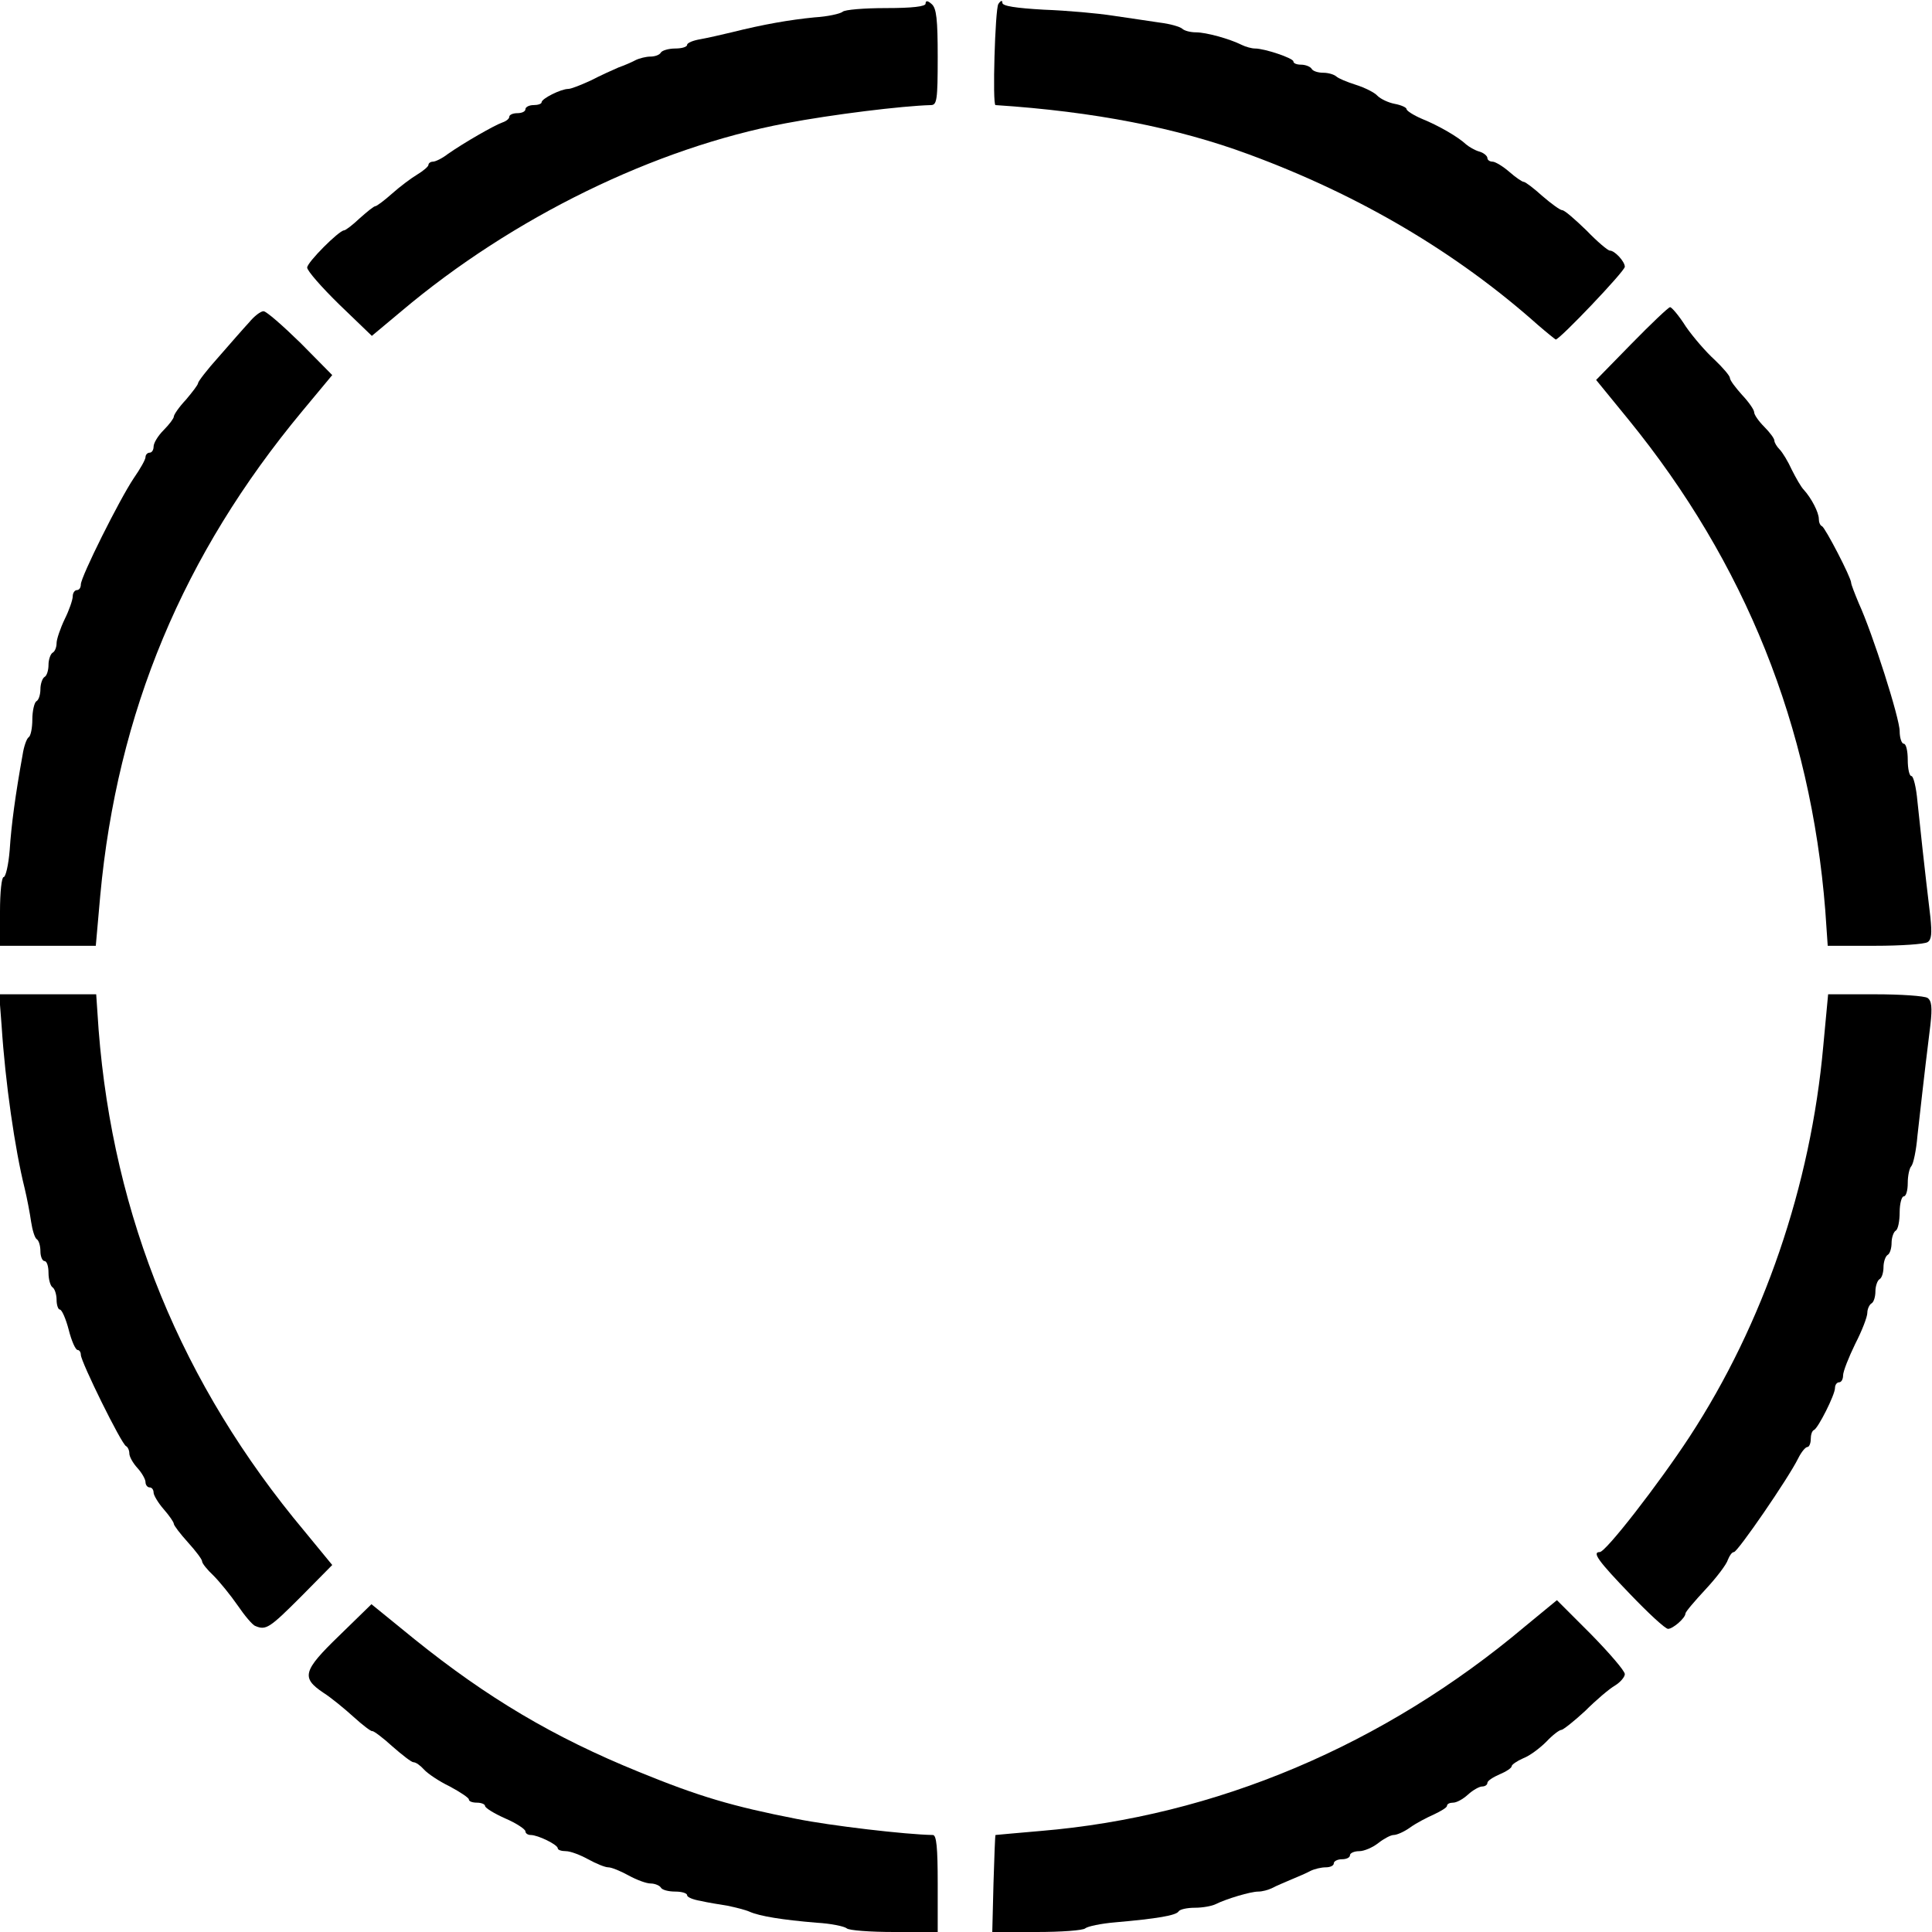
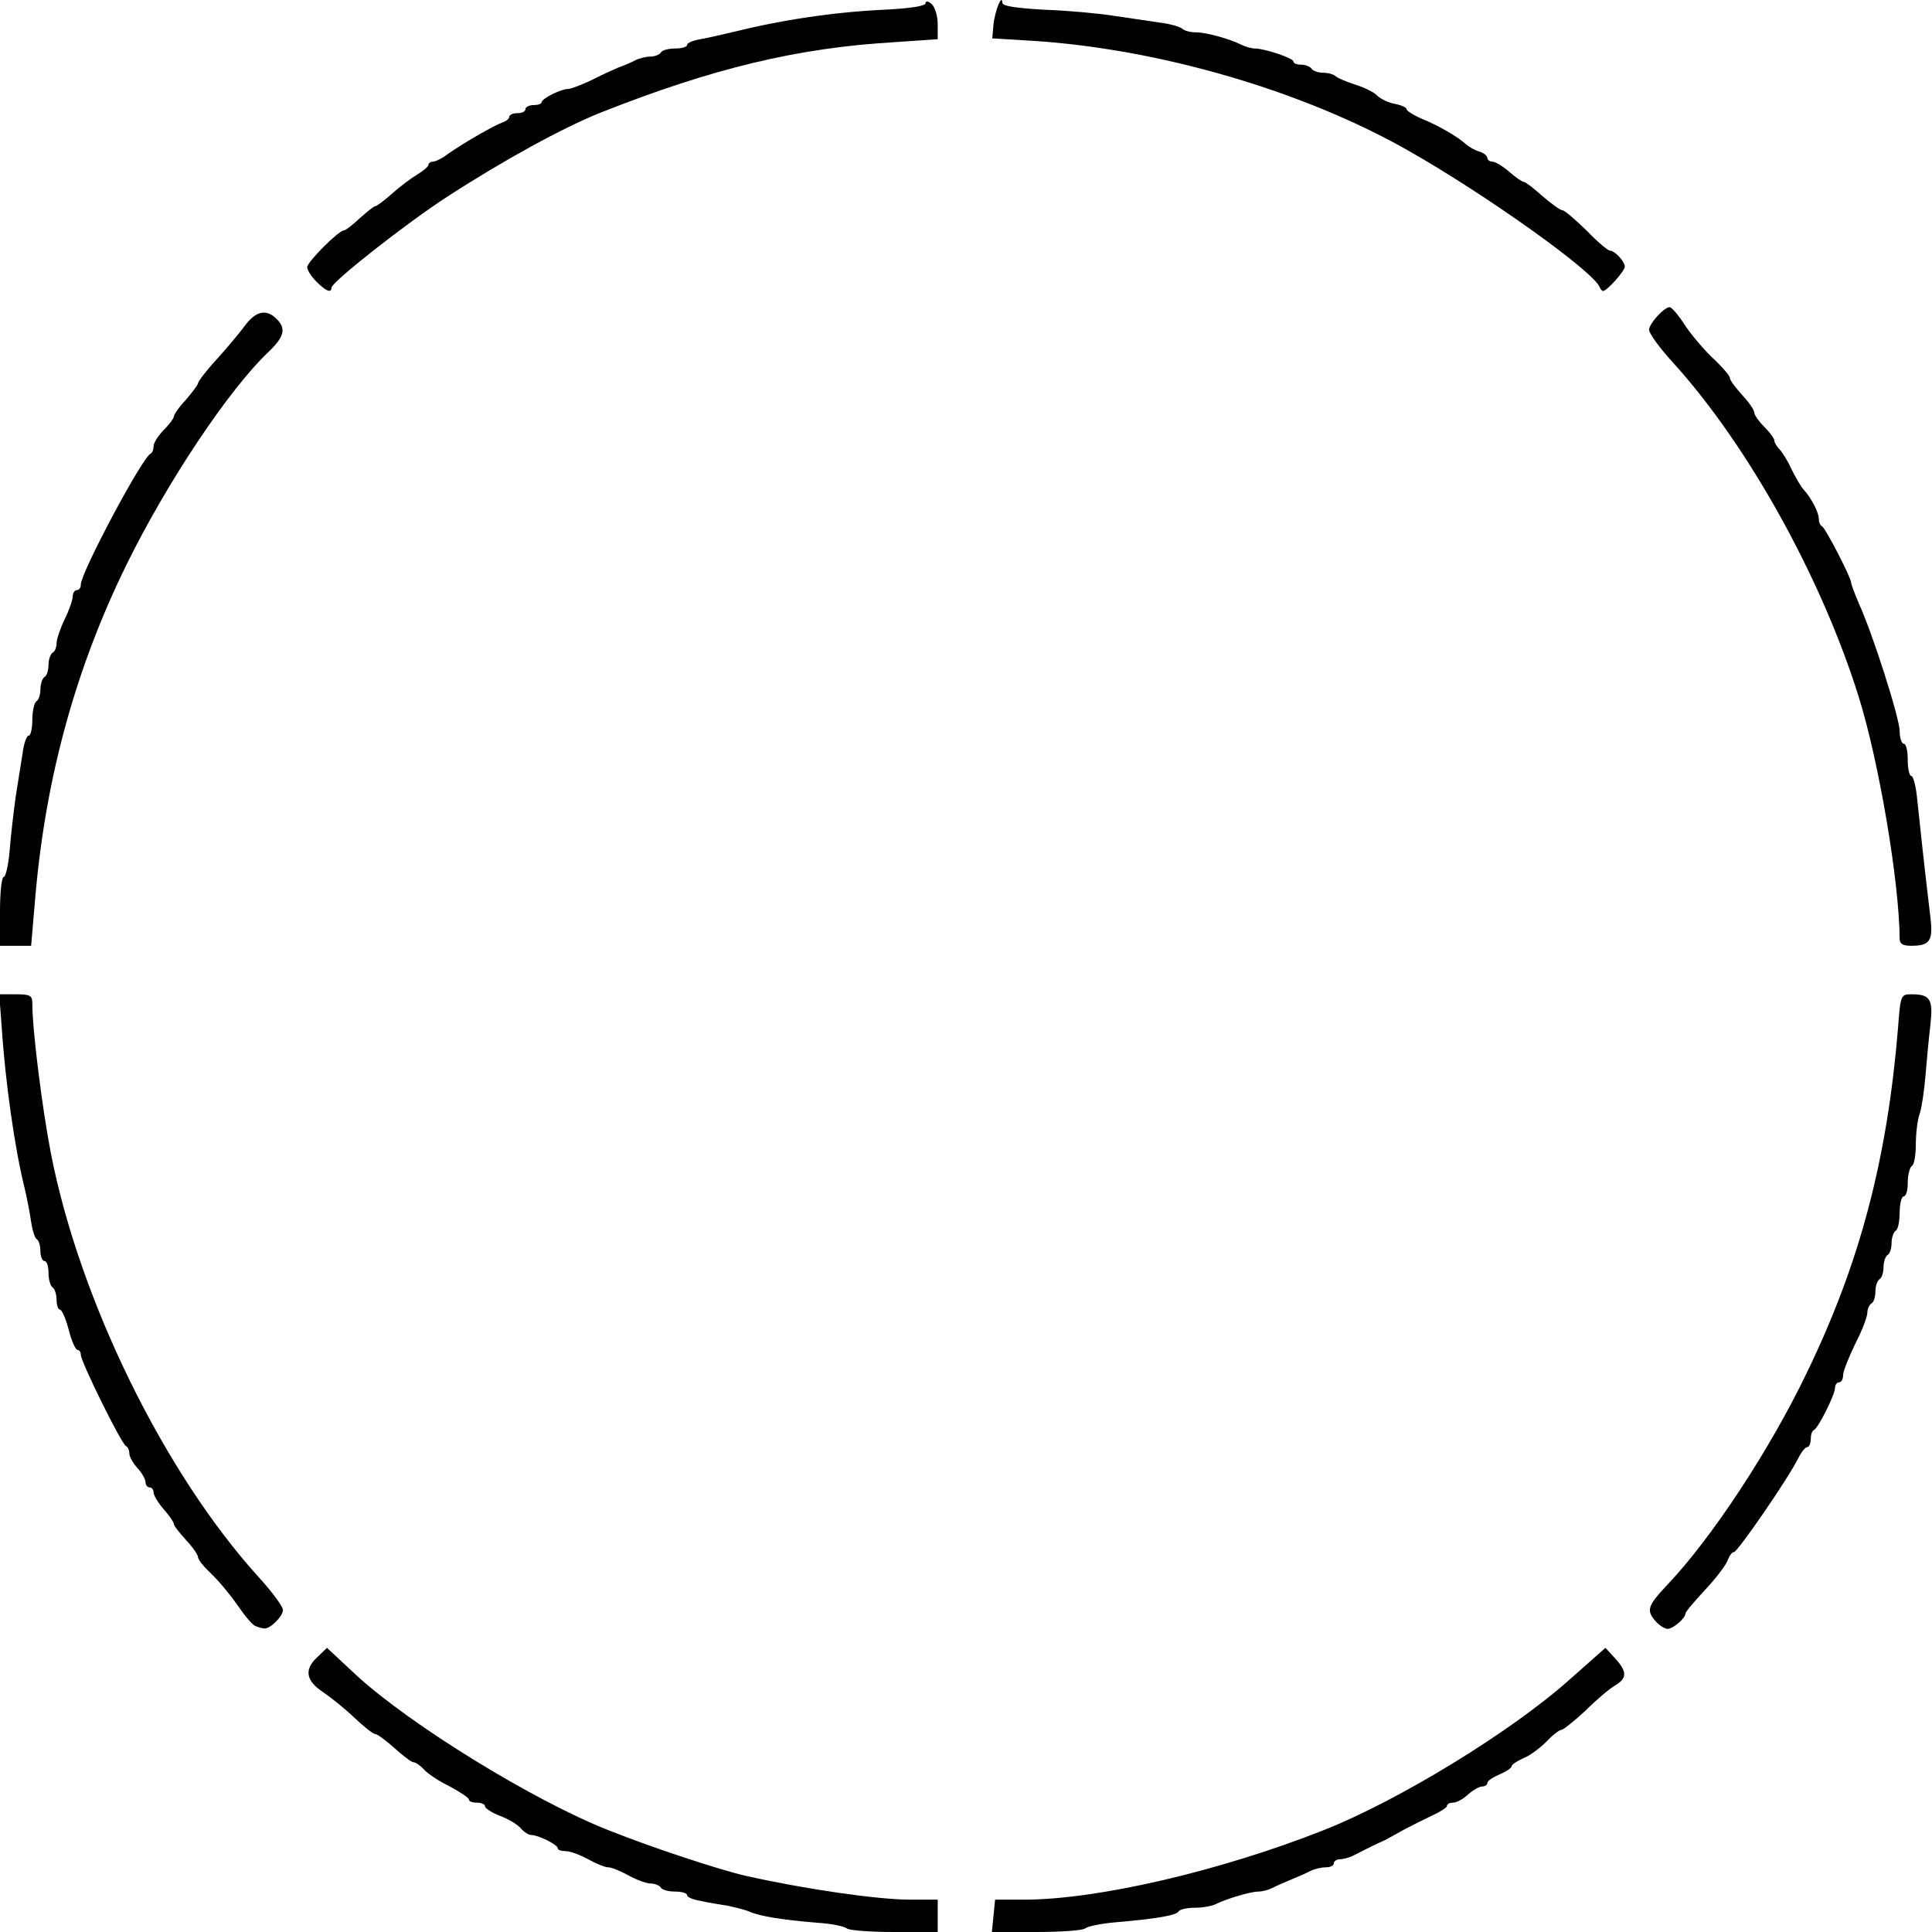
- <svg xmlns="http://www.w3.org/2000/svg" class="img-fluid" id="outputsvg" width="478" height="478" viewBox="0 0 4780 4780">
+ <svg xmlns="http://www.w3.org/2000/svg" id="outputsvg" width="478" height="478" viewBox="0 0 4780 4780">
  <g fill="rgb(0,0,0)">
-     <path d="M2095 4771 c-6 -5 -39 -12 -75 -14 -84 -7 -140 -16 -165 -27 -11 -5 -36 -11 -55 -15 -19 -3 -50 -8 -67 -12 -18 -3 -33 -9 -33 -14 0 -5 -13 -9 -29 -9 -17 0 -33 -4 -36 -10 -3 -5 -15 -10 -25 -10 -11 0 -35 -9 -55 -20 -20 -11 -42 -20 -50 -20 -8 0 -30 -9 -50 -20 -20 -11 -44 -20 -55 -20 -11 0 -20 -3 -20 -7 0 -9 -49 -33 -67 -33 -7 0 -13 -4 -13 -9 0 -5 -22 -20 -50 -32 -27 -12 -50 -26 -50 -31 0 -4 -9 -8 -20 -8 -11 0 -20 -3 -20 -8 0 -4 -21 -18 -47 -32 -27 -13 -55 -32 -64 -42 -9 -10 -20 -18 -26 -18 -5 0 -28 -18 -52 -39 -24 -22 -47 -39 -50 -38 -3 1 -24 -15 -46 -35 -22 -20 -56 -48 -75 -60 -55 -37 -51 -54 39 -141 l80 -78 107 87 c179 144 343 242 555 328 149 61 231 85 389 116 84 17 272 39 338 40 9 0 12 31 12 120 l0 120 -108 0 c-59 0 -112 -4 -117 -9z" />
-     <path d="M2458 4660 c2 -66 4 -120 5 -120 1 0 52 -5 112 -10 432 -36 849 -212 1198 -506 l79 -65 84 84 c46 47 84 91 84 99 0 7 -11 20 -24 28 -14 8 -47 36 -74 63 -28 26 -55 47 -59 47 -5 0 -22 13 -37 29 -16 16 -41 35 -57 41 -16 7 -29 16 -29 20 0 4 -13 13 -30 20 -16 7 -30 16 -30 21 0 5 -6 9 -13 9 -7 0 -23 9 -35 20 -12 11 -28 20 -37 20 -8 0 -15 3 -15 8 0 4 -15 13 -32 21 -18 8 -45 22 -60 33 -14 10 -32 18 -40 18 -7 0 -24 9 -38 20 -14 11 -35 20 -47 20 -13 0 -23 5 -23 10 0 6 -9 10 -20 10 -11 0 -20 5 -20 10 0 6 -9 10 -20 10 -11 0 -28 4 -38 9 -9 5 -30 14 -47 21 -16 7 -38 16 -47 21 -10 5 -25 9 -35 9 -19 0 -79 18 -105 31 -10 5 -33 9 -52 9 -19 0 -37 4 -40 9 -6 10 -53 18 -156 27 -36 3 -69 10 -75 15 -5 5 -59 9 -120 9 l-110 0 3 -120z" />
-     <path d="M632 4023 c-7 -2 -27 -26 -44 -51 -18 -26 -45 -59 -60 -74 -15 -14 -28 -30 -28 -35 0 -5 -16 -26 -35 -47 -19 -21 -35 -42 -35 -46 0 -4 -11 -20 -25 -36 -14 -16 -25 -35 -25 -41 0 -7 -4 -13 -10 -13 -5 0 -10 -6 -10 -13 0 -7 -9 -23 -20 -35 -11 -12 -20 -28 -20 -36 0 -8 -4 -16 -8 -18 -11 -4 -112 -209 -112 -226 0 -7 -4 -12 -8 -12 -5 0 -15 -22 -22 -50 -7 -27 -17 -50 -22 -50 -4 0 -8 -11 -8 -24 0 -14 -5 -28 -10 -31 -5 -3 -10 -19 -10 -36 0 -16 -4 -29 -10 -29 -5 0 -10 -11 -10 -24 0 -14 -4 -27 -9 -30 -5 -3 -11 -23 -14 -43 -3 -21 -10 -58 -16 -83 -24 -96 -48 -262 -57 -402 l-6 -78 120 0 120 0 6 88 c36 463 206 878 509 1240 l69 84 -78 79 c-77 77 -86 83 -112 72z" />
-     <path d="M4033 3944 c-78 -81 -95 -104 -75 -104 15 0 146 -169 222 -285 183 -280 300 -621 331 -967 l12 -128 116 0 c64 0 122 4 130 9 10 7 12 23 7 67 -18 145 -25 214 -32 274 -3 36 -10 69 -15 75 -5 5 -9 24 -9 42 0 18 -4 33 -10 33 -5 0 -10 18 -10 39 0 22 -4 43 -10 46 -5 3 -10 17 -10 30 0 13 -4 27 -10 30 -5 3 -10 17 -10 30 0 13 -4 27 -10 30 -5 3 -10 17 -10 30 0 13 -4 27 -10 30 -5 3 -10 14 -10 23 0 10 -13 44 -30 77 -16 33 -30 68 -30 78 0 9 -4 17 -10 17 -5 0 -10 6 -10 14 0 17 -42 100 -52 104 -5 2 -8 12 -8 23 0 10 -4 19 -8 19 -5 0 -15 12 -23 28 -24 49 -150 232 -159 232 -5 0 -11 9 -15 19 -3 11 -28 44 -55 73 -27 29 -50 56 -50 60 0 11 -31 38 -43 38 -7 0 -49 -39 -94 -86z" />
-     <path d="M0 2255 c0 -47 4 -85 9 -85 5 0 12 -30 15 -67 4 -62 14 -136 32 -236 3 -20 10 -40 15 -43 5 -3 9 -23 9 -44 0 -21 5 -42 10 -45 6 -3 10 -17 10 -30 0 -13 5 -27 10 -30 6 -3 10 -17 10 -30 0 -13 5 -27 10 -30 6 -3 10 -14 10 -24 0 -9 9 -36 20 -59 11 -22 20 -48 20 -57 0 -8 5 -15 10 -15 6 0 10 -6 10 -14 0 -19 96 -211 131 -263 16 -23 29 -46 29 -52 0 -6 5 -11 10 -11 6 0 10 -7 10 -15 0 -9 11 -27 25 -41 14 -14 25 -29 25 -33 0 -5 13 -24 30 -42 16 -19 30 -37 30 -41 0 -4 23 -34 51 -65 28 -32 61 -70 75 -85 13 -16 29 -28 36 -28 7 0 48 36 92 79 l78 79 -74 89 c-295 355 -458 745 -500 1199 l-11 124 -119 0 -118 0 0 -85z" />
-     <path d="M4516 2253 c-36 -456 -198 -860 -487 -1215 l-80 -98 88 -90 c48 -49 91 -90 95 -90 4 0 22 21 39 48 18 26 50 63 71 82 21 20 38 40 38 45 0 6 14 24 30 42 17 18 30 37 30 43 0 6 11 22 25 36 14 14 25 29 25 34 0 5 6 15 13 22 7 7 21 30 30 50 10 20 23 43 30 50 19 21 37 56 37 72 0 8 3 16 8 18 8 4 72 127 72 140 0 4 9 27 19 51 34 74 101 284 101 316 0 17 5 31 10 31 6 0 10 18 10 40 0 22 4 40 9 40 5 0 12 28 15 63 6 58 17 161 32 286 4 40 3 56 -7 62 -8 5 -66 9 -130 9 l-117 0 -6 -87z" />
-     <path d="M3805 804 c-201 -179 -441 -321 -715 -422 -178 -66 -383 -106 -627 -122 -8 0 -1 -237 7 -250 6 -9 10 -10 10 -3 0 8 33 13 103 17 56 2 134 9 172 15 39 6 90 13 115 17 25 3 49 10 55 15 5 5 20 9 34 9 25 0 83 16 113 31 10 5 25 9 33 9 24 0 95 24 95 32 0 5 9 8 19 8 11 0 23 5 26 10 3 6 16 10 29 10 12 0 26 4 32 9 5 5 27 14 49 21 22 7 46 19 53 27 8 8 27 17 43 20 16 3 29 9 29 13 0 4 17 15 38 24 42 17 90 45 109 63 7 6 22 15 33 18 11 3 20 11 20 16 0 5 6 9 13 9 6 0 25 11 41 25 16 14 32 25 36 25 4 0 25 16 46 35 22 19 44 35 49 35 6 0 32 23 60 50 27 28 53 50 58 50 12 0 37 27 37 40 0 11 -162 181 -171 180 -2 -1 -22 -17 -44 -36z" />
-     <path d="M840 754 c-44 -43 -80 -84 -80 -92 0 -13 78 -91 91 -92 4 0 21 -13 39 -30 18 -16 35 -30 39 -30 3 0 22 -14 41 -31 19 -17 47 -38 62 -47 15 -9 28 -20 28 -24 0 -4 5 -8 11 -8 6 0 23 -8 37 -19 40 -28 115 -71 135 -78 9 -3 17 -9 17 -14 0 -5 9 -9 20 -9 11 0 20 -4 20 -10 0 -5 9 -10 20 -10 11 0 20 -3 20 -7 0 -9 48 -33 66 -33 7 0 32 -10 56 -21 23 -12 54 -26 68 -32 14 -5 33 -13 42 -18 10 -5 27 -9 37 -9 11 0 23 -4 26 -10 3 -5 19 -10 36 -10 16 0 29 -4 29 -9 0 -5 15 -11 33 -14 17 -3 52 -11 77 -17 80 -20 144 -31 205 -37 33 -2 64 -9 70 -14 5 -5 53 -9 107 -9 66 0 98 -4 98 -11 0 -8 5 -8 15 1 12 10 15 38 15 131 0 107 -2 119 -17 119 -71 2 -243 23 -359 45 -324 61 -676 233 -951 465 l-73 61 -80 -77z" />
+     <g>
+       <path d="M2095 4771 c-6 -5 -39 -12 -75 -14 -84 -7 -140 -16 -165 -27 -11 -5 -36 -11 -55 -15 -19 -3 -50 -8 -67 -12 -18 -3 -33 -9 -33 -14 0 -5 -13 -9 -29 -9 -17 0 -33 -4 -36 -10 -3 -5 -15 -10 -25 -10 -11 0 -35 -9 -55 -20 -20 -11 -42 -20 -50 -20 -8 0 -30 -9 -50 -20 -20 -11 -44 -20 -55 -20 -11 0 -20 -3 -20 -7 0 -9 -48 -33 -66 -33 -6 0 -17 -7 -25 -16 -7 -9 -30 -23 -51 -31 -21 -8 -38 -19 -38 -24 0 -5 -9 -9 -20 -9 -11 0 -20 -3 -20 -8 0 -4 -21 -18 -47 -32 -27 -13 -55 -32 -64 -42 -9 -10 -21 -18 -26 -18 -5 0 -26 -16 -47 -35 -21 -19 -43 -35 -48 -35 -5 0 -28 -18 -51 -40 -23 -22 -58 -50 -77 -63 -43 -28 -48 -56 -16 -86 l25 -24 73 68 c134 123 438 310 623 383 110 44 278 99 340 113 147 33 327 59 407 59 l68 0 0 40 0 40 -108 0 c-59 0 -112 -4 -117 -9z" />
+       <path d="M2458 4740 l4 -40 71 0 c181 0 484 -70 742 -172 185 -73 465 -244 610 -374 l87 -77 24 26 c30 33 30 49 0 67 -14 8 -47 36 -74 63 -28 26 -55 47 -59 47 -5 0 -22 13 -37 29 -16 16 -41 35 -57 41 -16 7 -29 16 -29 20 0 4 -13 13 -30 20 -16 7 -30 16 -30 21 0 5 -6 9 -13 9 -7 0 -23 9 -35 20 -12 11 -28 20 -37 20 -8 0 -15 3 -15 8 0 4 -17 15 -37 24 -21 10 -51 25 -68 34 -16 9 -38 21 -47 26 -18 8 -41 19 -78 38 -11 6 -27 10 -35 10 -8 0 -15 5 -15 10 0 6 -9 10 -20 10 -11 0 -28 4 -38 9 -9 5 -30 14 -47 21 -16 7 -38 16 -47 21 -10 5 -25 9 -35 9 -19 0 -79 18 -105 31 -10 5 -33 9 -52 9 -19 0 -37 4 -40 9 -6 10 -53 18 -156 27 -36 3 -69 10 -75 15 -5 5 -59 9 -120 9 l-111 0 4 -40z" />
+       <path d="M632 4023 c-7 -2 -27 -26 -44 -51 -18 -26 -47 -61 -65 -78 -18 -17 -33 -35 -33 -41 0 -6 -13 -25 -30 -43 -16 -18 -30 -35 -30 -40 0 -4 -11 -20 -25 -36 -14 -16 -25 -35 -25 -41 0 -7 -4 -13 -10 -13 -5 0 -10 -6 -10 -13 0 -7 -9 -23 -20 -35 -11 -12 -20 -28 -20 -36 0 -8 -4 -16 -8 -18 -11 -4 -112 -209 -112 -226 0 -7 -4 -12 -8 -12 -5 0 -15 -22 -22 -50 -7 -27 -17 -50 -22 -50 -4 0 -8 -11 -8 -24 0 -14 -5 -28 -10 -31 -5 -3 -10 -19 -10 -36 0 -16 -4 -29 -10 -29 -5 0 -10 -11 -10 -24 0 -14 -4 -27 -9 -30 -5 -3 -11 -23 -14 -43 -3 -21 -10 -58 -16 -83 -24 -96 -48 -262 -57 -402 l-6 -78 41 0 c36 0 41 3 41 23 0 65 24 257 46 371 71 363 280 790 514 1048 33 36 60 73 60 81 0 16 -31 47 -46 46 -5 0 -15 -3 -22 -6z" />
+       <path d="M4097 4012 c-25 -28 -21 -39 30 -93 108 -114 251 -331 342 -520 133 -274 200 -530 227 -856 6 -81 7 -83 33 -83 47 0 54 12 47 76 -4 33 -9 88 -12 124 -3 36 -9 78 -14 94 -6 16 -10 51 -10 77 0 26 -4 51 -10 54 -5 3 -10 22 -10 41 0 19 -4 34 -10 34 -5 0 -10 18 -10 39 0 22 -4 43 -10 46 -5 3 -10 17 -10 30 0 13 -4 27 -10 30 -5 3 -10 17 -10 30 0 13 -4 27 -10 30 -5 3 -10 17 -10 30 0 13 -4 27 -10 30 -5 3 -10 14 -10 23 0 10 -13 44 -30 77 -16 33 -30 68 -30 78 0 9 -4 17 -10 17 -5 0 -10 6 -10 14 0 17 -42 100 -52 104 -5 2 -8 12 -8 23 0 10 -4 19 -8 19 -5 0 -15 12 -23 28 -24 49 -150 232 -159 232 -5 0 -11 9 -15 19 -3 11 -28 44 -55 73 -27 29 -50 56 -50 60 0 12 -31 38 -44 38 -7 0 -20 -8 -29 -18z" />
+       <path d="M0 2255 c0 -47 4 -85 9 -85 5 0 12 -30 15 -67 3 -38 10 -97 15 -133 6 -36 13 -84 17 -107 3 -24 10 -43 15 -43 5 0 9 -18 9 -39 0 -22 5 -43 10 -46 6 -3 10 -17 10 -30 0 -13 5 -27 10 -30 6 -3 10 -17 10 -30 0 -13 5 -27 10 -30 6 -3 10 -14 10 -24 0 -9 9 -36 20 -59 11 -22 20 -48 20 -57 0 -8 5 -15 10 -15 6 0 10 -6 10 -14 0 -29 152 -315 173 -324 4 -2 7 -10 7 -18 0 -8 11 -26 25 -40 14 -14 25 -29 25 -33 0 -5 13 -24 30 -42 16 -19 30 -37 30 -41 0 -4 21 -32 48 -61 26 -29 56 -65 67 -80 26 -36 52 -43 76 -21 28 25 24 46 -17 85 -98 93 -250 321 -350 524 -126 256 -200 525 -226 817 l-11 128 -39 0 -38 0 0 -85z" />
+       <path d="M4700 2323 c-1 -142 -51 -437 -101 -598 -92 -295 -274 -623 -459 -827 -33 -36 -60 -73 -60 -82 0 -15 37 -56 51 -56 5 0 23 21 40 48 18 26 50 63 71 82 21 20 38 40 38 45 0 6 14 24 30 42 17 18 30 37 30 43 0 6 11 22 25 36 14 14 25 29 25 34 0 5 6 15 13 22 7 7 21 30 30 50 10 20 23 43 30 50 19 21 37 56 37 72 0 8 3 16 8 18 8 4 72 127 72 140 0 4 9 27 19 51 34 74 101 284 101 316 0 17 5 31 10 31 6 0 10 18 10 40 0 22 4 40 9 40 5 0 12 28 15 63 6 58 17 161 32 286 7 59 -1 71 -48 71 -20 0 -28 -5 -28 -17z" />
+       <path d="M783 697 c-13 -13 -23 -29 -23 -36 0 -13 78 -91 91 -91 4 0 21 -13 39 -30 18 -16 35 -30 39 -30 3 0 22 -14 41 -31 19 -17 47 -38 62 -47 15 -9 28 -20 28 -24 0 -4 5 -8 11 -8 6 0 23 -8 37 -19 40 -28 115 -71 135 -78 9 -3 17 -9 17 -14 0 -5 9 -9 20 -9 11 0 20 -4 20 -10 0 -5 9 -10 20 -10 11 0 20 -3 20 -7 0 -9 48 -33 66 -33 7 0 32 -10 56 -21 23 -12 54 -26 68 -32 14 -5 33 -13 42 -18 10 -5 27 -9 37 -9 11 0 23 -5 26 -10 3 -6 19 -10 36 -10 16 0 29 -4 29 -9 0 -5 15 -11 33 -14 17 -3 52 -11 77 -17 125 -31 252 -50 378 -56 62 -3 102 -9 102 -16 0 -6 6 -6 15 2 8 7 15 29 15 50 l0 37 -102 7 c-245 14 -455 65 -733 175 -92 37 -237 116 -379 208 -103 67 -286 211 -286 225 0 14 -14 8 -37 -15z" />
+       <path d="M3958 711 c-13 -38 -281 -229 -473 -338 -260 -148 -616 -252 -930 -272 l-100 -6 3 -35 c4 -34 21 -77 22 -53 0 8 33 13 103 17 56 2 134 9 172 15 39 6 90 13 115 17 25 3 49 10 55 15 5 5 20 9 34 9 25 0 83 16 113 31 10 5 25 9 33 9 24 0 95 24 95 32 0 5 9 8 19 8 11 0 23 5 26 10 3 5 16 10 29 10 12 0 26 4 31 9 6 5 28 14 50 21 22 7 46 19 53 27 8 8 27 17 43 20 16 3 29 9 29 13 0 4 17 15 38 24 42 17 90 45 109 63 7 6 22 15 33 18 11 3 20 11 20 16 0 5 6 9 13 9 6 0 25 11 41 25 16 14 32 25 36 25 4 0 25 16 46 35 22 19 44 35 49 35 6 0 32 23 60 50 27 28 53 50 58 50 12 0 37 27 37 40 0 10 -44 60 -54 60 -2 0 -6 -4 -8 -9z" />
+     </g>
  </g>
</svg>
